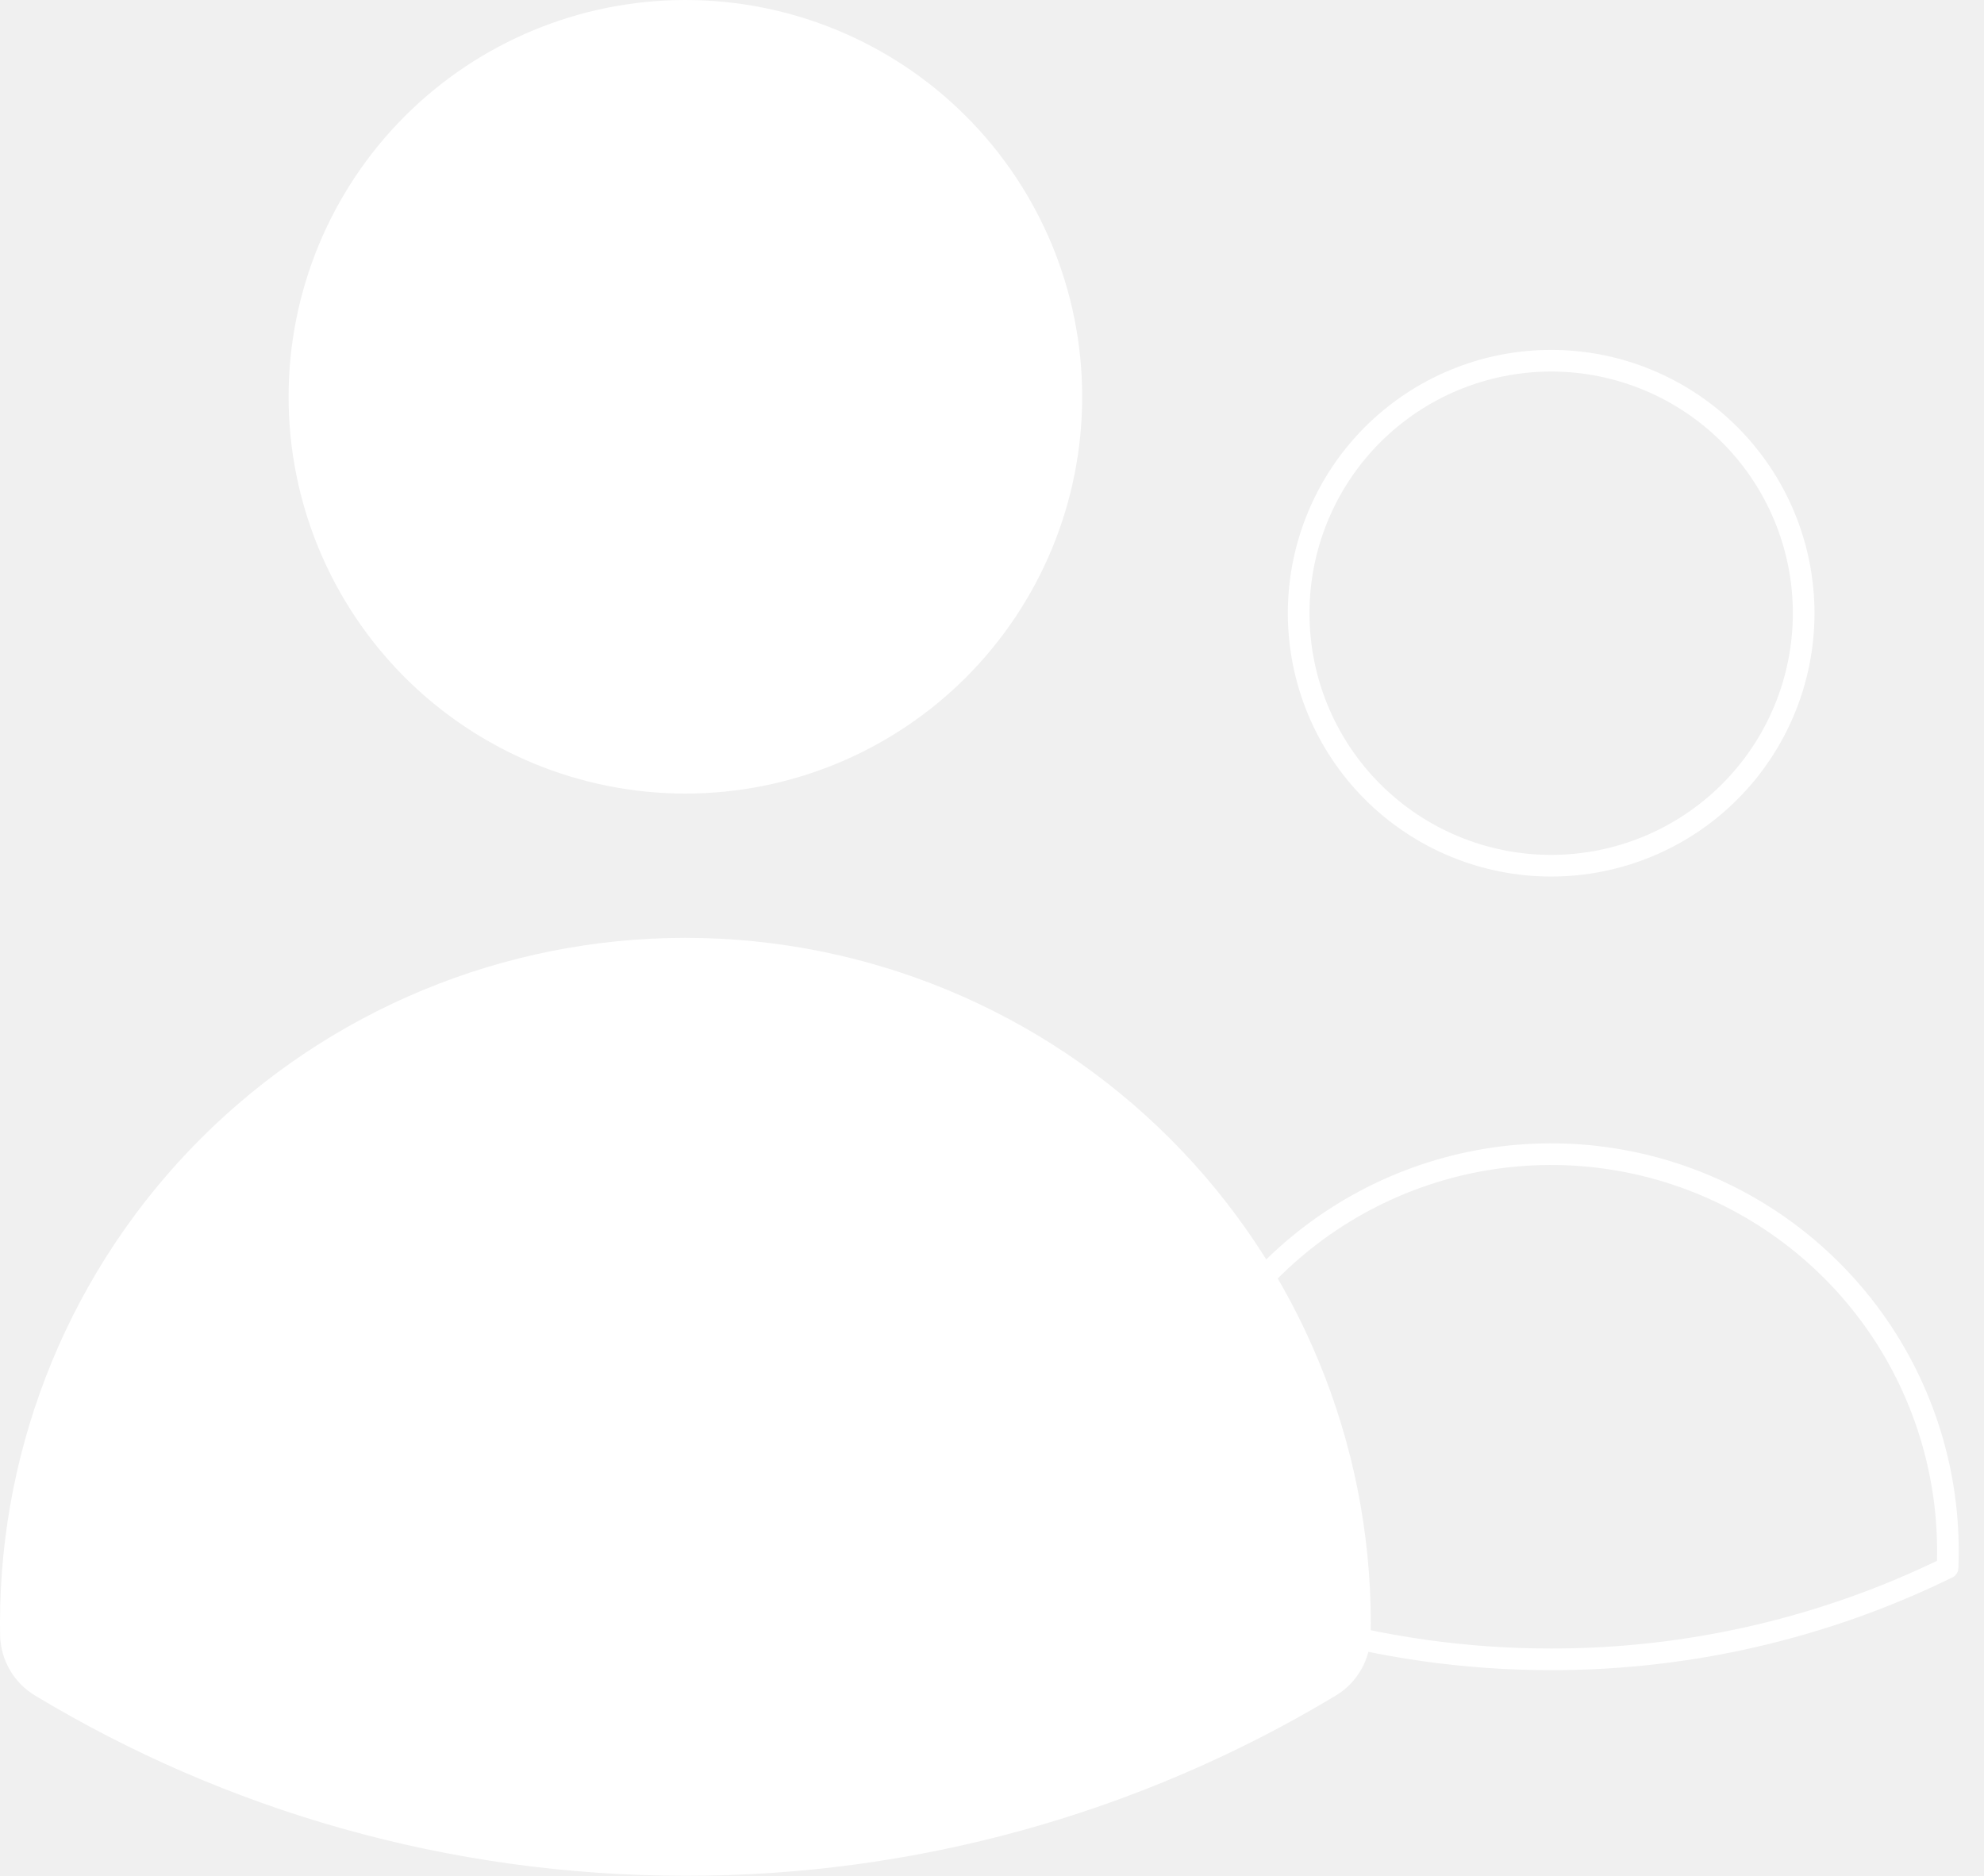
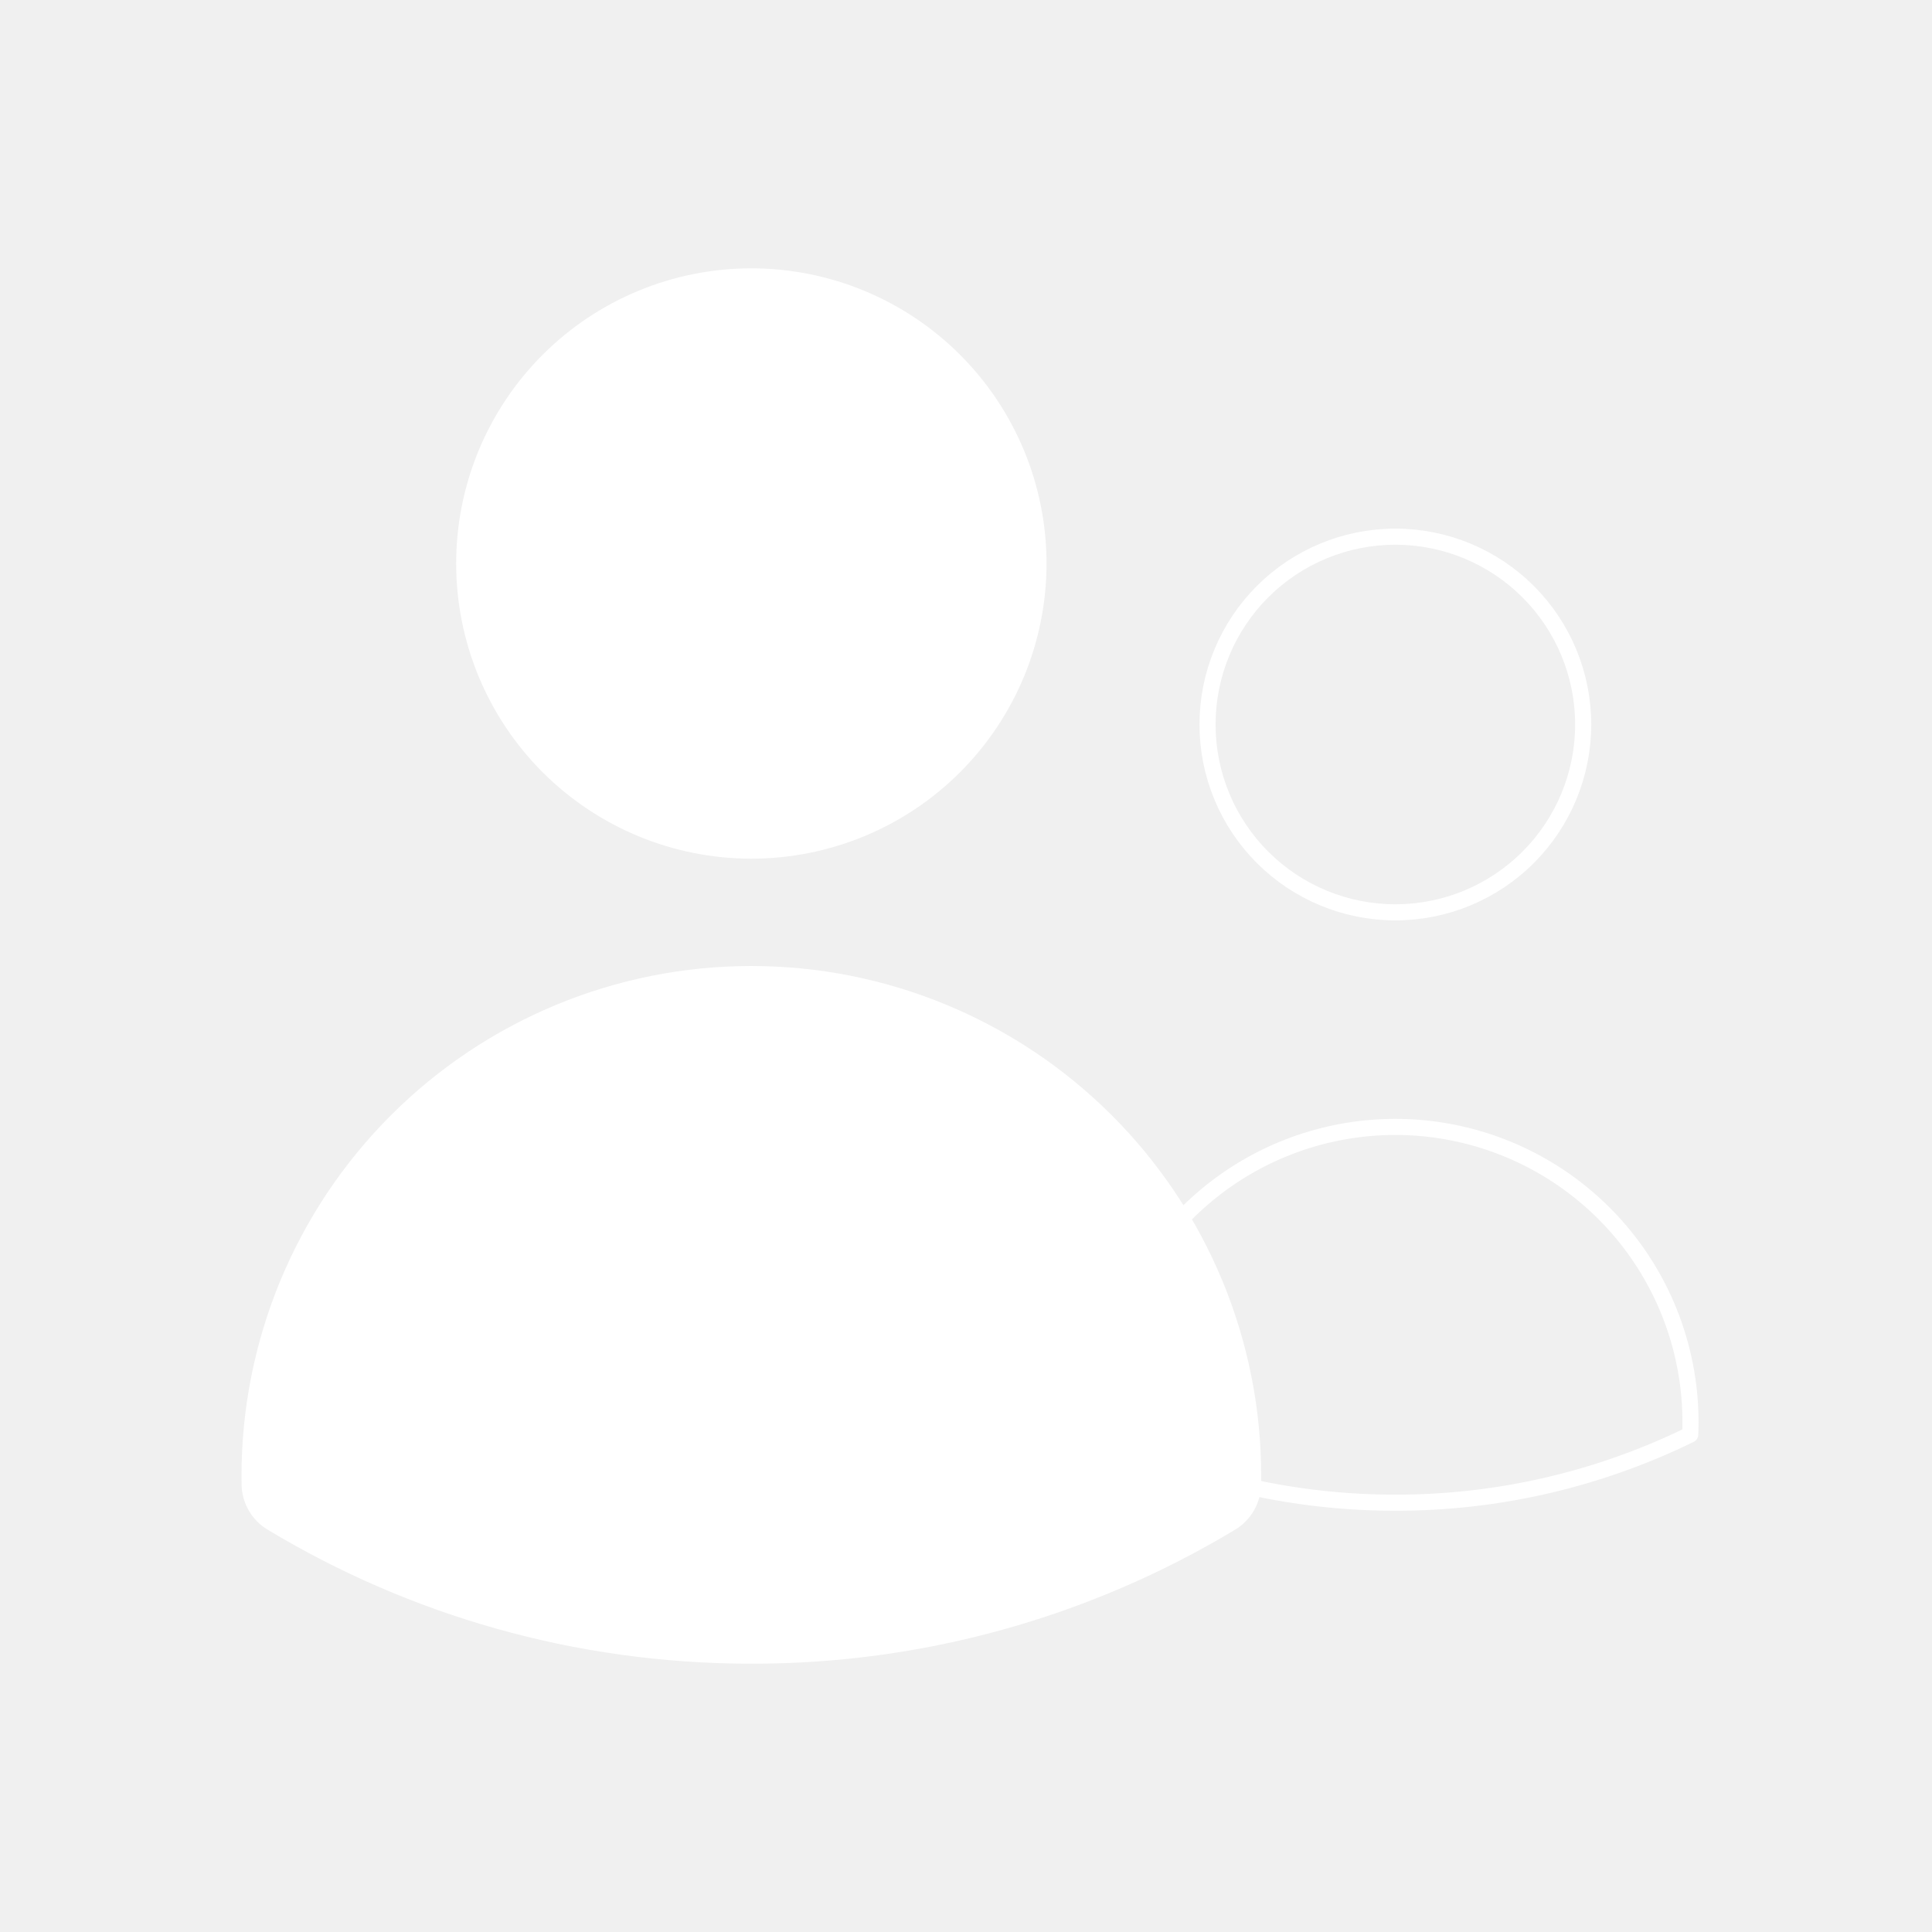
- <svg xmlns="http://www.w3.org/2000/svg" width="55" height="52" viewBox="0 0 55 52" fill="none">
-   <path d="M8 11C8 8.083 9.159 5.285 11.222 3.222C13.285 1.159 16.083 0 19 0C21.918 0 24.716 1.159 26.779 3.222C28.841 5.285 30 8.083 30 11C30 13.918 28.841 16.715 26.779 18.779C24.716 20.841 21.918 22 19 22C16.083 22 13.285 20.841 11.222 18.779C9.159 16.715 8 13.918 8 11ZM0 45.001C7.50898e-08 39.962 2.002 35.129 5.565 31.566C9.128 28.002 13.961 26 19 26C24.04 26 28.872 28.002 32.435 31.566C35.999 35.129 38.001 39.962 38.001 45.001V45.009L37.998 45.326C37.992 45.665 37.9 45.997 37.731 46.291C37.562 46.585 37.321 46.831 37.03 47.006C31.588 50.283 25.353 52.011 19 52.001C12.408 52.001 6.237 50.177 0.973 47.006C0.682 46.831 0.44 46.586 0.271 46.292C0.101 45.998 0.009 45.665 0.003 45.326L0 45.001Z" fill="white" />
-   <path d="M36.001 45.009C38.275 45.669 40.632 46.003 43.001 46.001C46.81 46.006 50.569 45.138 53.99 43.462C54.091 41.072 53.41 38.714 52.051 36.745C50.691 34.777 48.727 33.306 46.456 32.554C44.185 31.802 41.73 31.811 39.465 32.58C37.2 33.349 35.247 34.835 33.902 36.814M36.001 45.009V45.001C36.001 42.033 35.238 39.241 33.902 36.814M36.001 45.009V45.291C30.868 48.382 24.989 50.011 18.998 50.001C12.781 50.001 6.965 48.281 2 45.291L1.997 45.001C1.995 41.226 3.25 37.558 5.563 34.575C7.876 31.591 11.116 29.463 14.772 28.525C18.429 27.587 22.293 27.892 25.757 29.393C29.221 30.893 32.086 33.505 33.902 36.814M28 11C28 13.387 27.052 15.676 25.364 17.364C23.677 19.052 21.387 20 19 20C16.613 20 14.324 19.052 12.636 17.364C10.948 15.676 10 13.387 10 11C10 8.613 10.948 6.324 12.636 4.636C14.324 2.948 16.613 2 19 2C21.387 2 23.677 2.948 25.364 4.636C27.052 6.324 28 8.613 28 11ZM50.001 17C50.001 18.857 49.263 20.637 47.95 21.95C46.638 23.263 44.857 24 43.001 24C41.144 24 39.364 23.263 38.051 21.95C36.738 20.637 36.001 18.857 36.001 17C36.001 15.144 36.738 13.363 38.051 12.05C39.364 10.738 41.144 10 43.001 10C44.857 10 46.638 10.738 47.95 12.05C49.263 13.363 50.001 15.144 50.001 17Z" stroke="white" stroke-width="0.6" stroke-linecap="round" stroke-linejoin="round" />
+ <svg xmlns="http://www.w3.org/2000/svg" width="72" height="72" viewBox="0 0 72 72" fill="none">
+   <path d="M17 21C17 18.083 18.159 15.285 20.222 13.222C22.285 11.159 25.083 10 28 10C30.918 10 33.716 11.159 35.779 13.222C37.842 15.285 39.001 18.083 39.001 21C39.001 23.918 37.842 26.715 35.779 28.779C33.716 30.841 30.918 32 28 32C25.083 32 22.285 30.841 20.222 28.779C18.159 26.715 17 23.918 17 21ZM9 55.001C9 49.962 11.002 45.129 14.565 41.566C18.128 38.002 22.961 36 28 36C33.039 36 37.872 38.002 41.435 41.566C44.999 45.129 47.001 49.962 47.001 55.001V55.009L46.998 55.326C46.992 55.665 46.9 55.997 46.731 56.291C46.562 56.585 46.321 56.831 46.03 57.006C40.588 60.283 34.353 62.011 28 62.001C21.408 62.001 15.237 60.177 9.973 57.006C9.682 56.831 9.44 56.586 9.271 56.292C9.101 55.998 9.009 55.665 9.003 55.326L9 55.001Z" fill="white" />
+   <path d="M45.001 55.009C47.275 55.669 49.632 56.003 52.001 56.001C55.81 56.006 59.569 55.138 62.99 53.462C63.091 51.072 62.41 48.714 61.051 46.745C59.691 44.777 57.727 43.306 55.456 42.554C53.185 41.802 50.73 41.812 48.465 42.58C46.2 43.349 44.247 44.835 42.902 46.814M45.001 55.009V55.001C45.001 52.033 44.238 49.241 42.902 46.814M45.001 55.009V55.291C39.868 58.382 33.989 60.011 27.998 60.001C21.782 60.001 15.966 58.281 11 55.291L10.997 55.001C10.995 51.226 12.25 47.558 14.563 44.575C16.876 41.591 20.116 39.463 23.772 38.525C27.429 37.587 31.293 37.892 34.757 39.393C38.221 40.894 41.086 43.505 42.902 46.814M37 21C37 23.387 36.052 25.676 34.364 27.364C32.676 29.052 30.387 30 28 30C25.613 30 23.324 29.052 21.636 27.364C19.948 25.676 19 23.387 19 21C19 18.613 19.948 16.324 21.636 14.636C23.324 12.948 25.613 12 28 12C30.387 12 32.676 12.948 34.364 14.636C36.052 16.324 37 18.613 37 21ZM59.001 27C59.001 28.857 58.263 30.637 56.95 31.95C55.638 33.263 53.857 34 52.001 34C50.144 34 48.364 33.263 47.051 31.95C45.738 30.637 45.001 28.857 45.001 27C45.001 25.144 45.738 23.363 47.051 22.05C48.364 20.738 50.144 20 52.001 20C53.857 20 55.638 20.738 56.95 22.05C58.263 23.363 59.001 25.144 59.001 27Z" stroke="white" stroke-width="0.6" stroke-linecap="round" stroke-linejoin="round" />
</svg>
